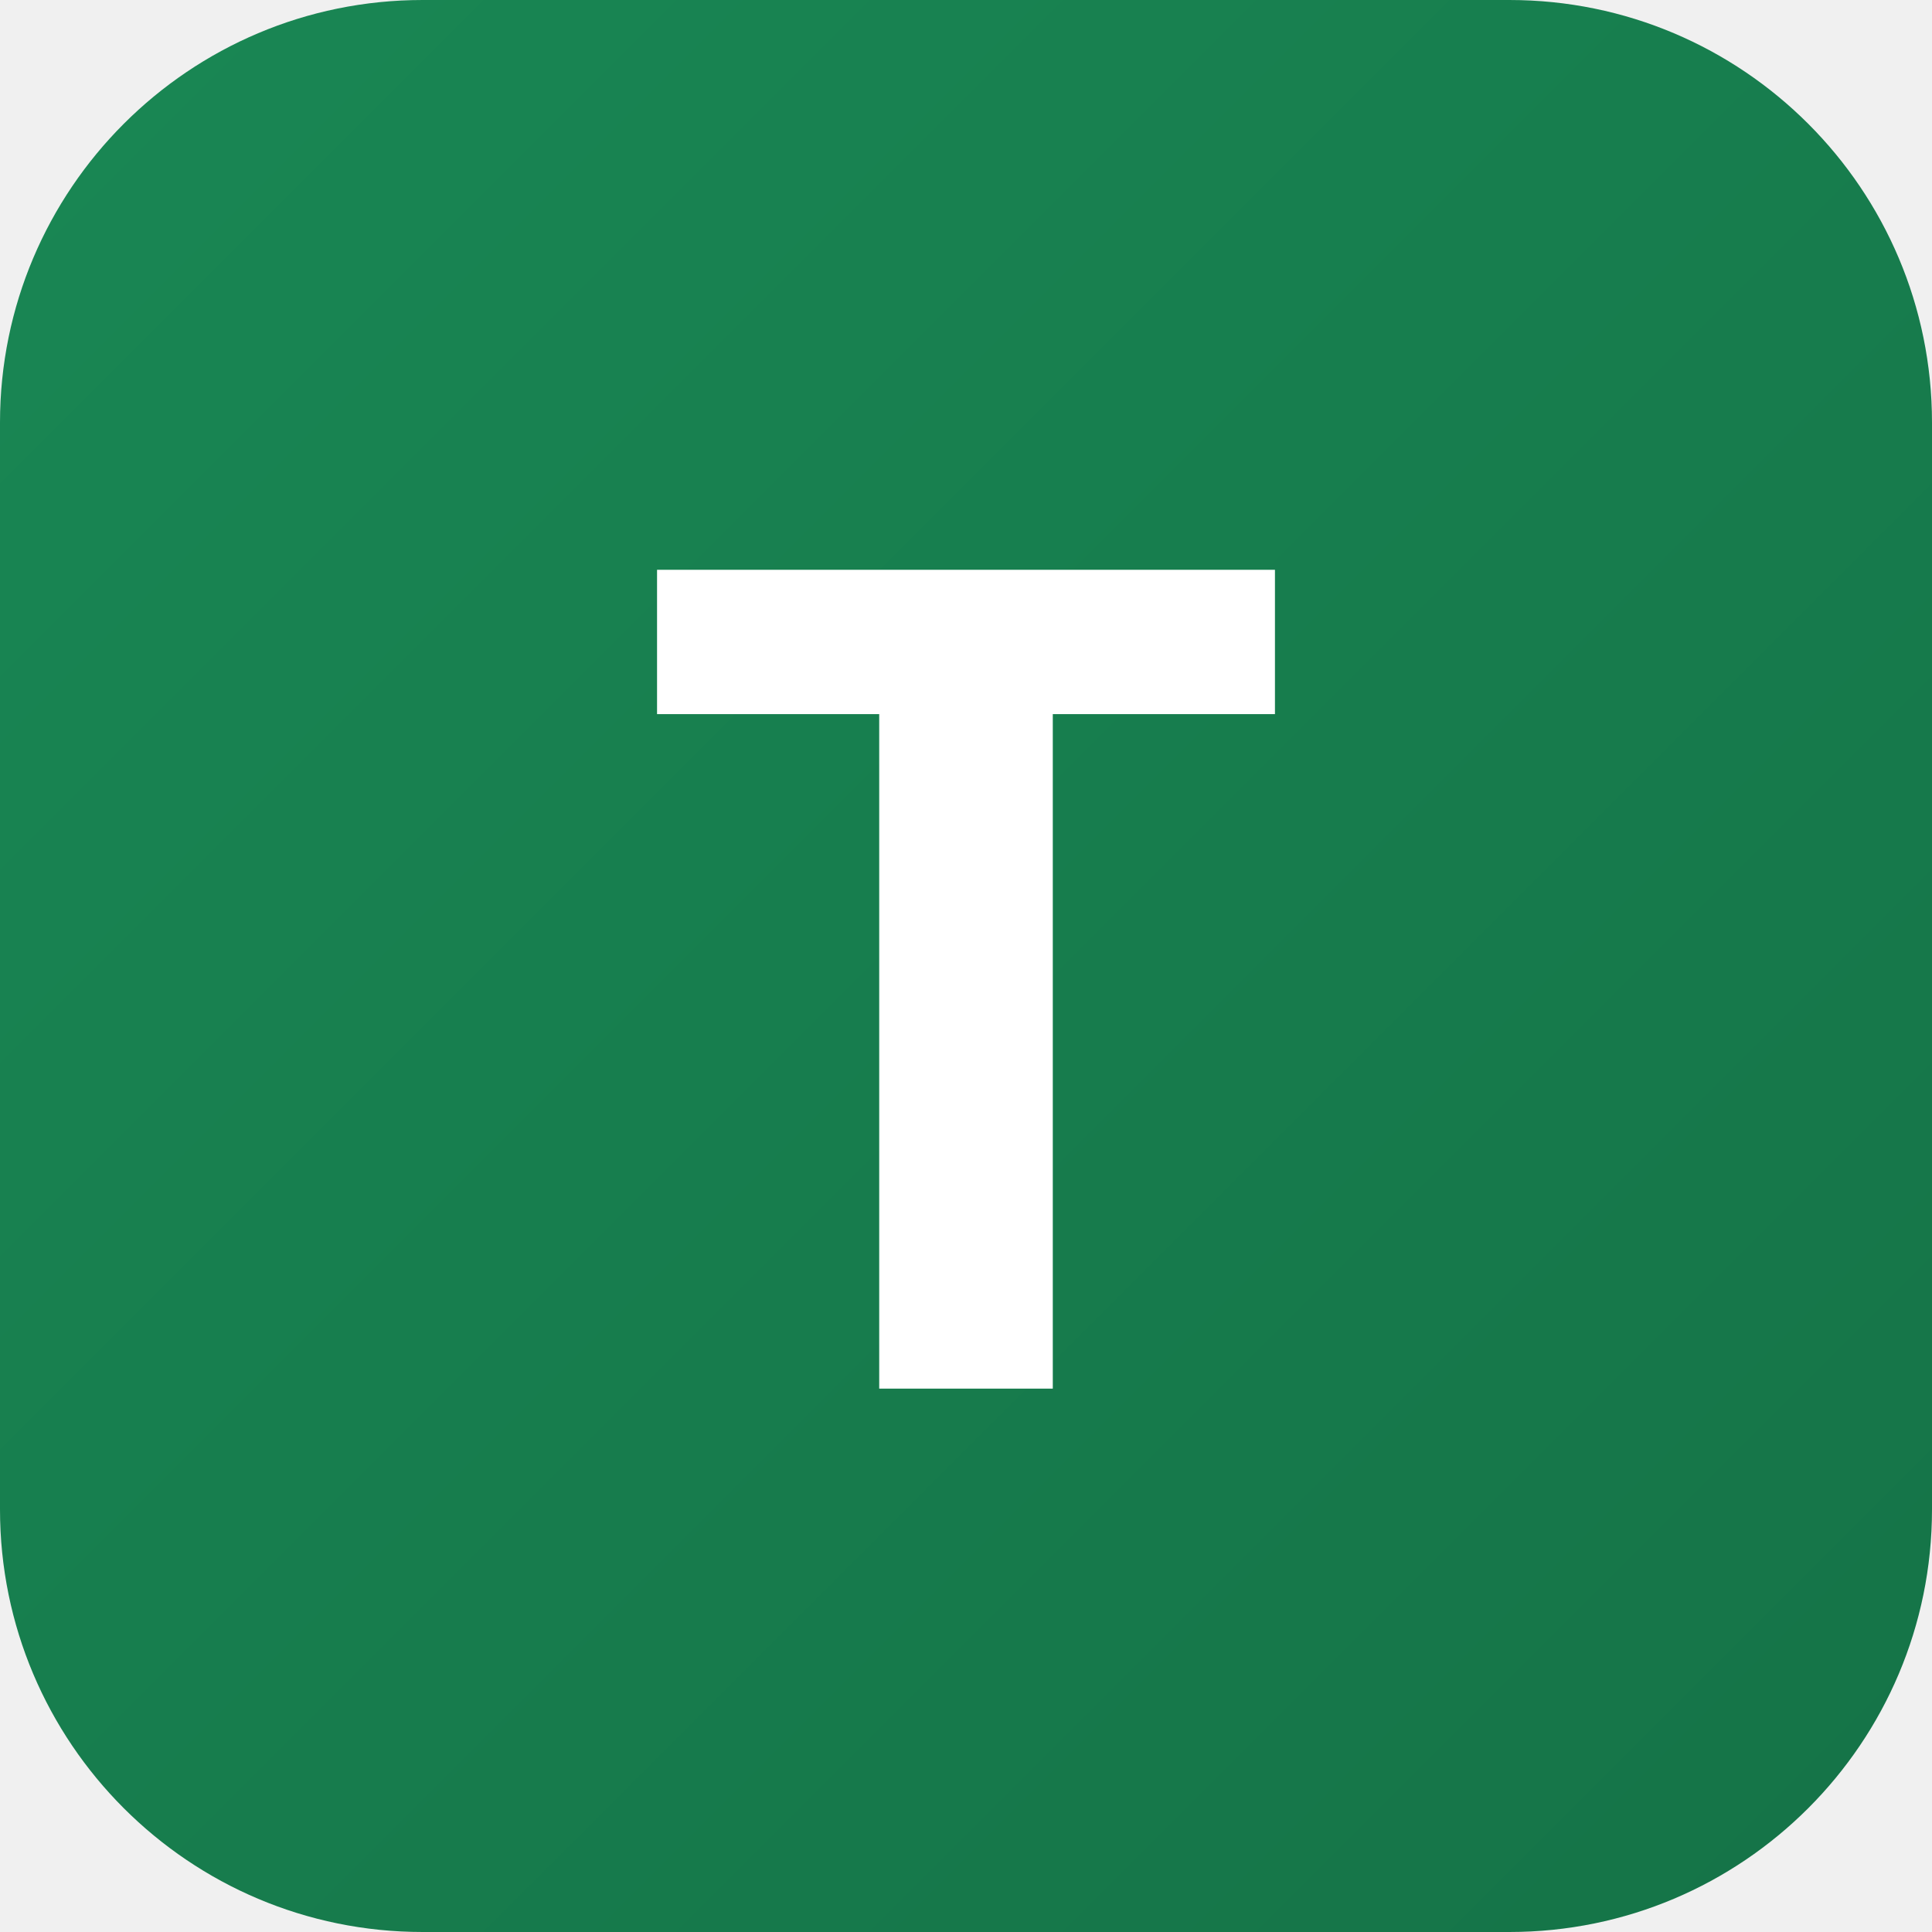
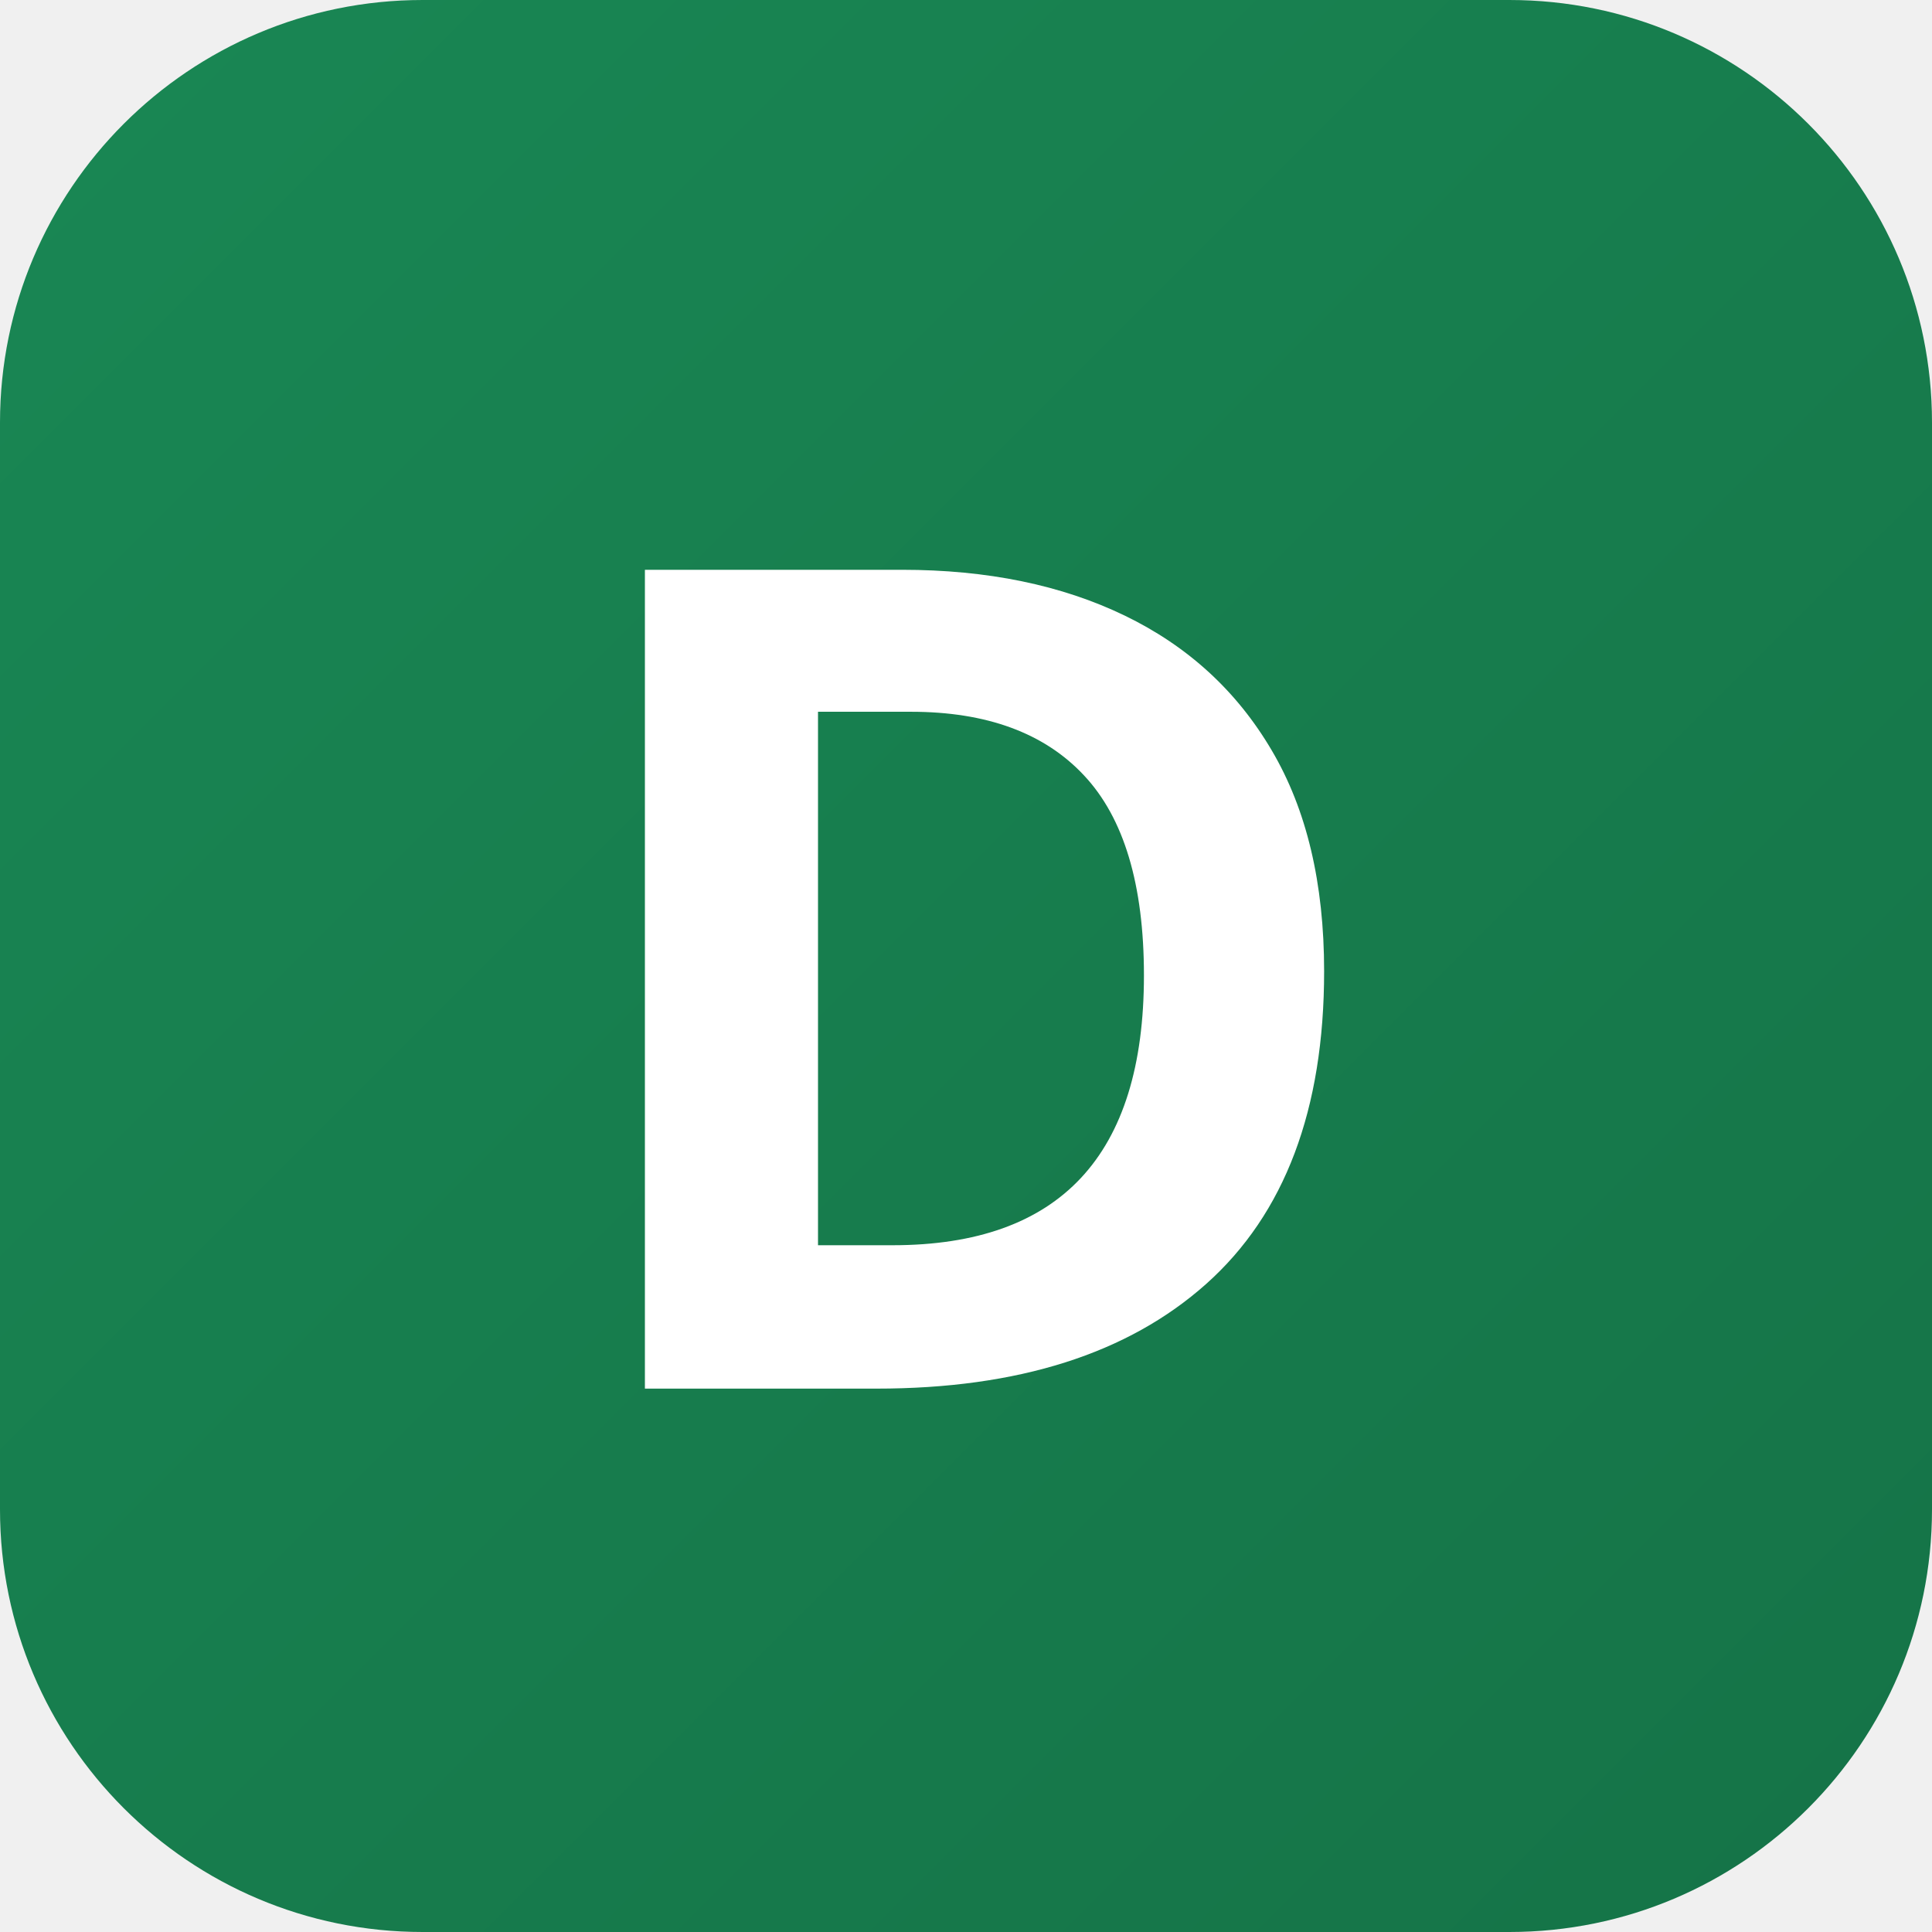
<svg xmlns="http://www.w3.org/2000/svg" width="64" height="64" viewBox="0 0 64 64">
  <defs>
    <linearGradient id="bg" x1="0" y1="0" x2="64" y2="64" gradientUnits="userSpaceOnUse">
      <stop offset="0" stop-color="#198754" />
      <stop offset="1" stop-color="#157347" />
    </linearGradient>
  </defs>
  <rect width="64" height="64" rx="14" fill="url(#bg)" />
-   <text x="32" y="46" text-anchor="middle" font-family="Segoe UI, system-ui, sans-serif" font-size="38" font-weight="700" fill="#ffffff">T</text>
+   <text x="32" y="46" text-anchor="middle" font-family="Segoe UI, system-ui, sans-serif" font-size="38" font-weight="700" fill="#ffffff">D</text>
</svg>
